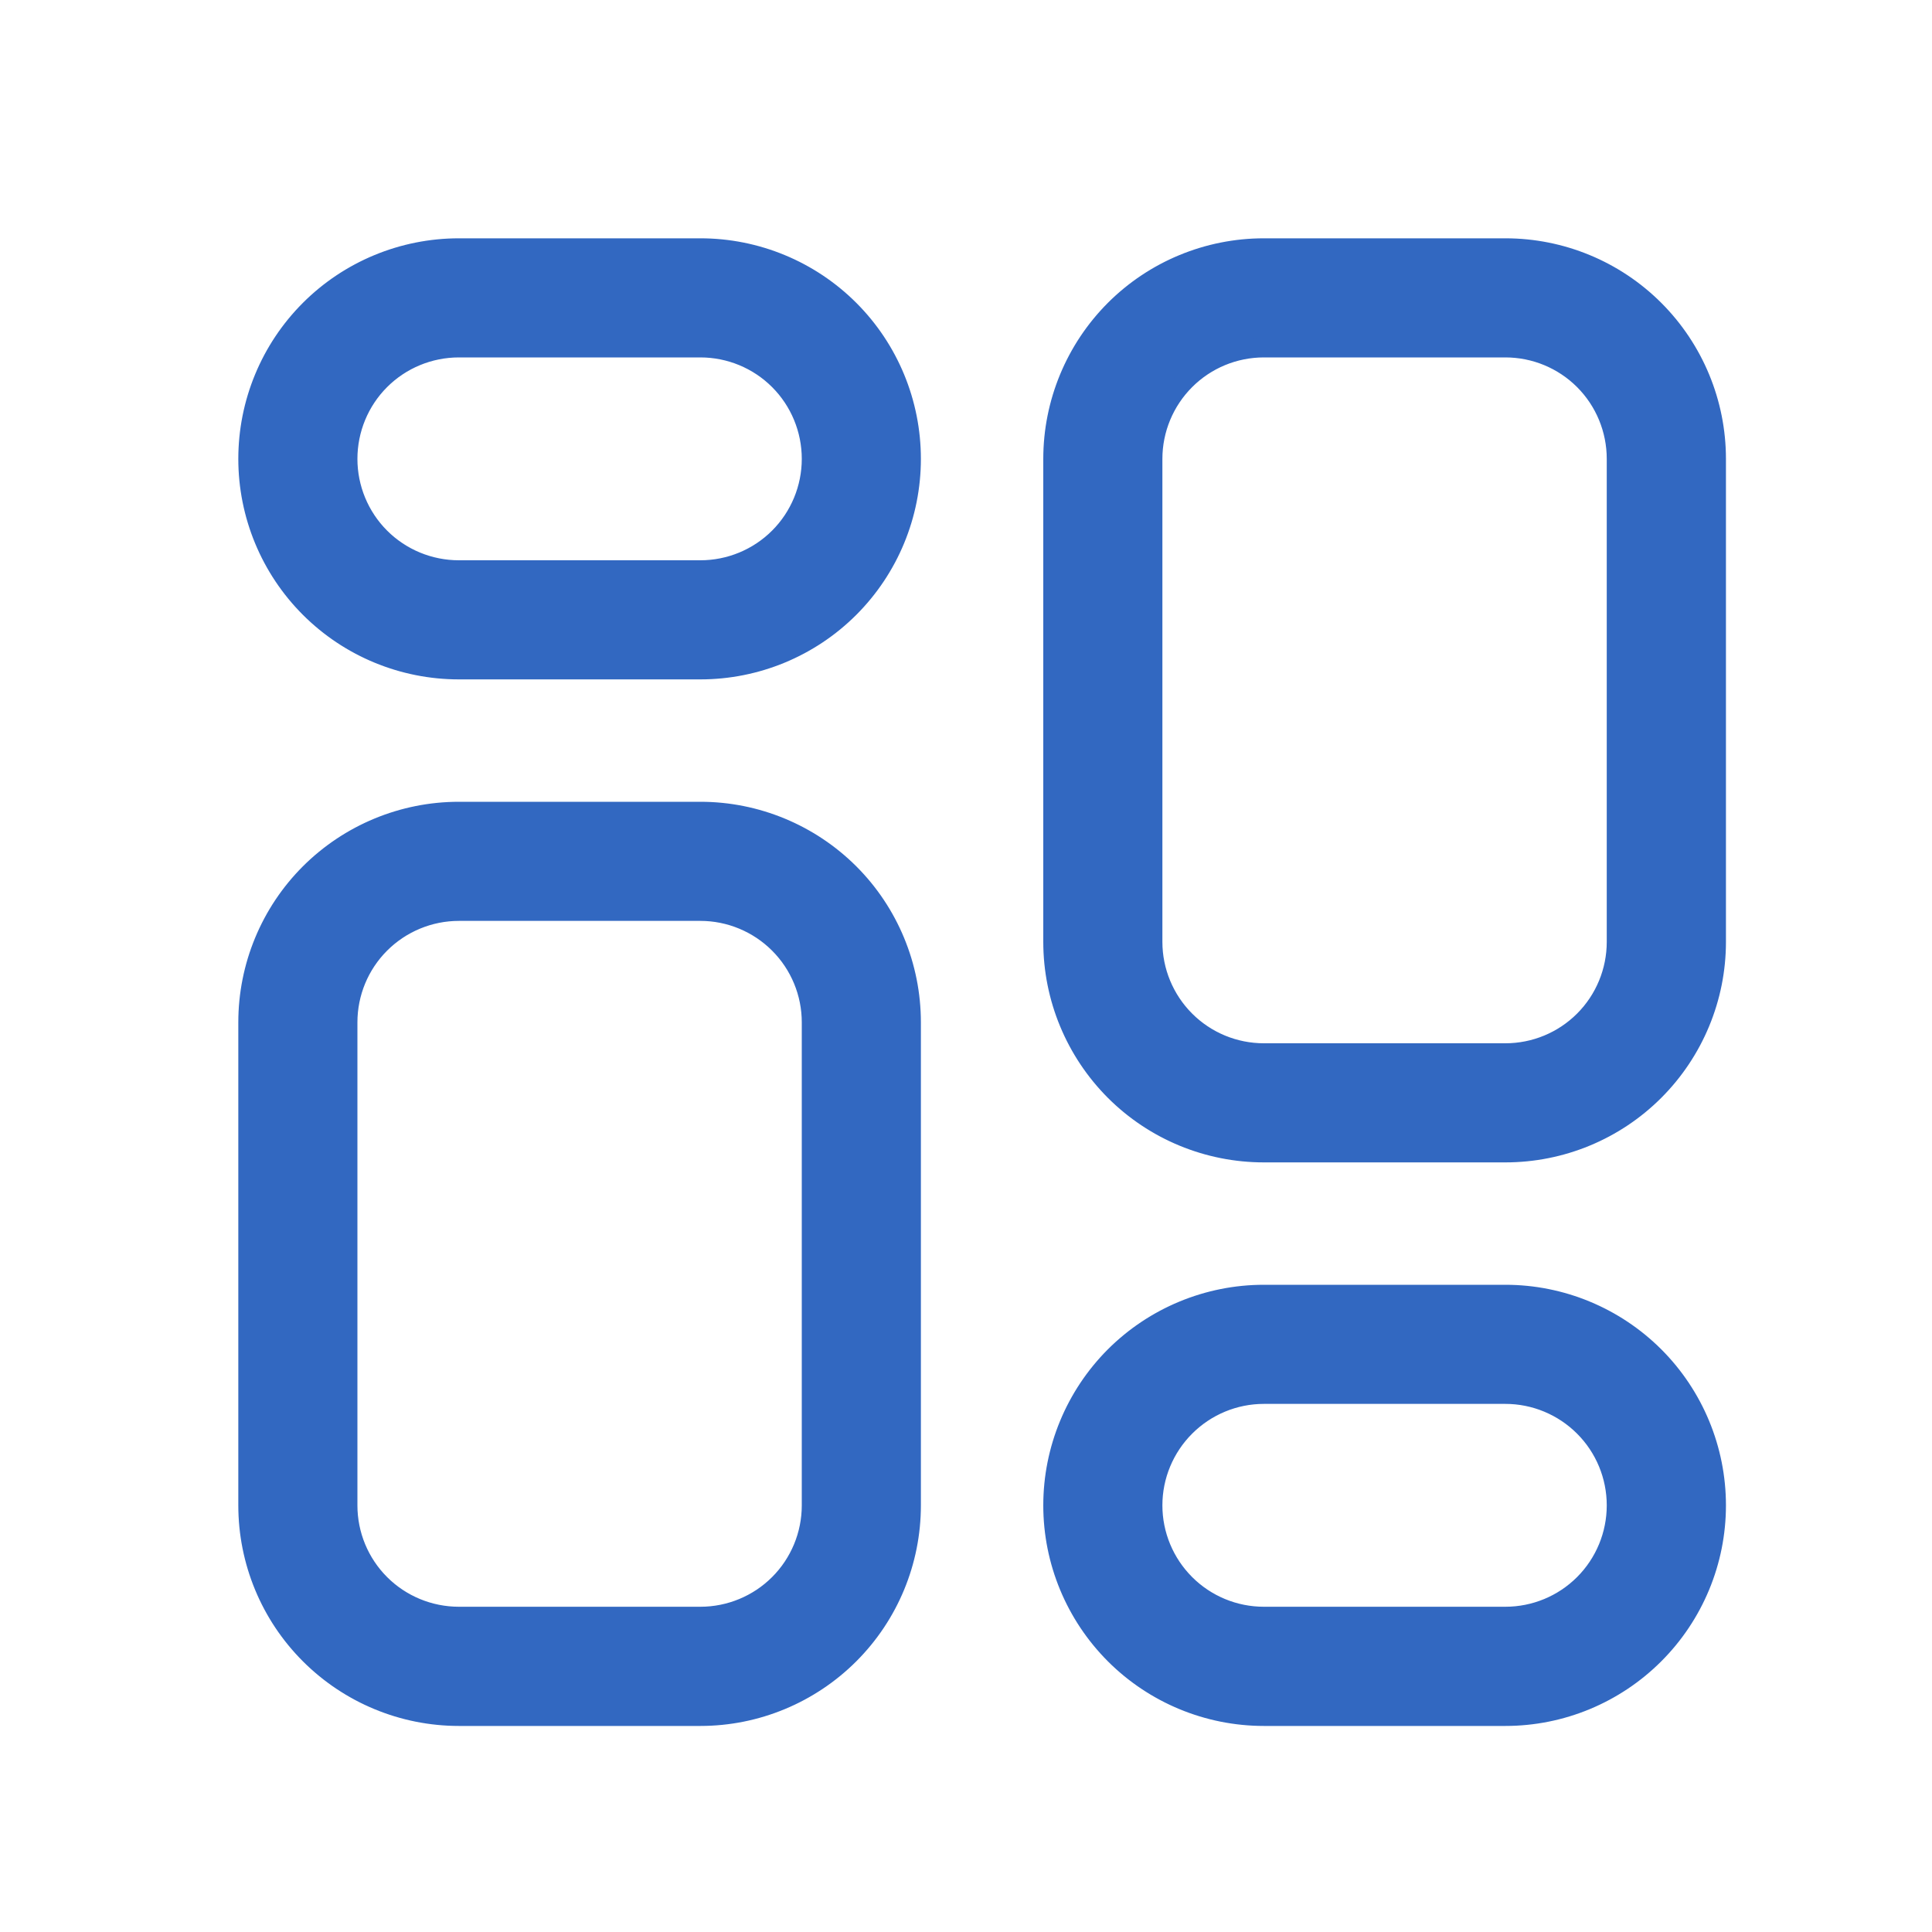
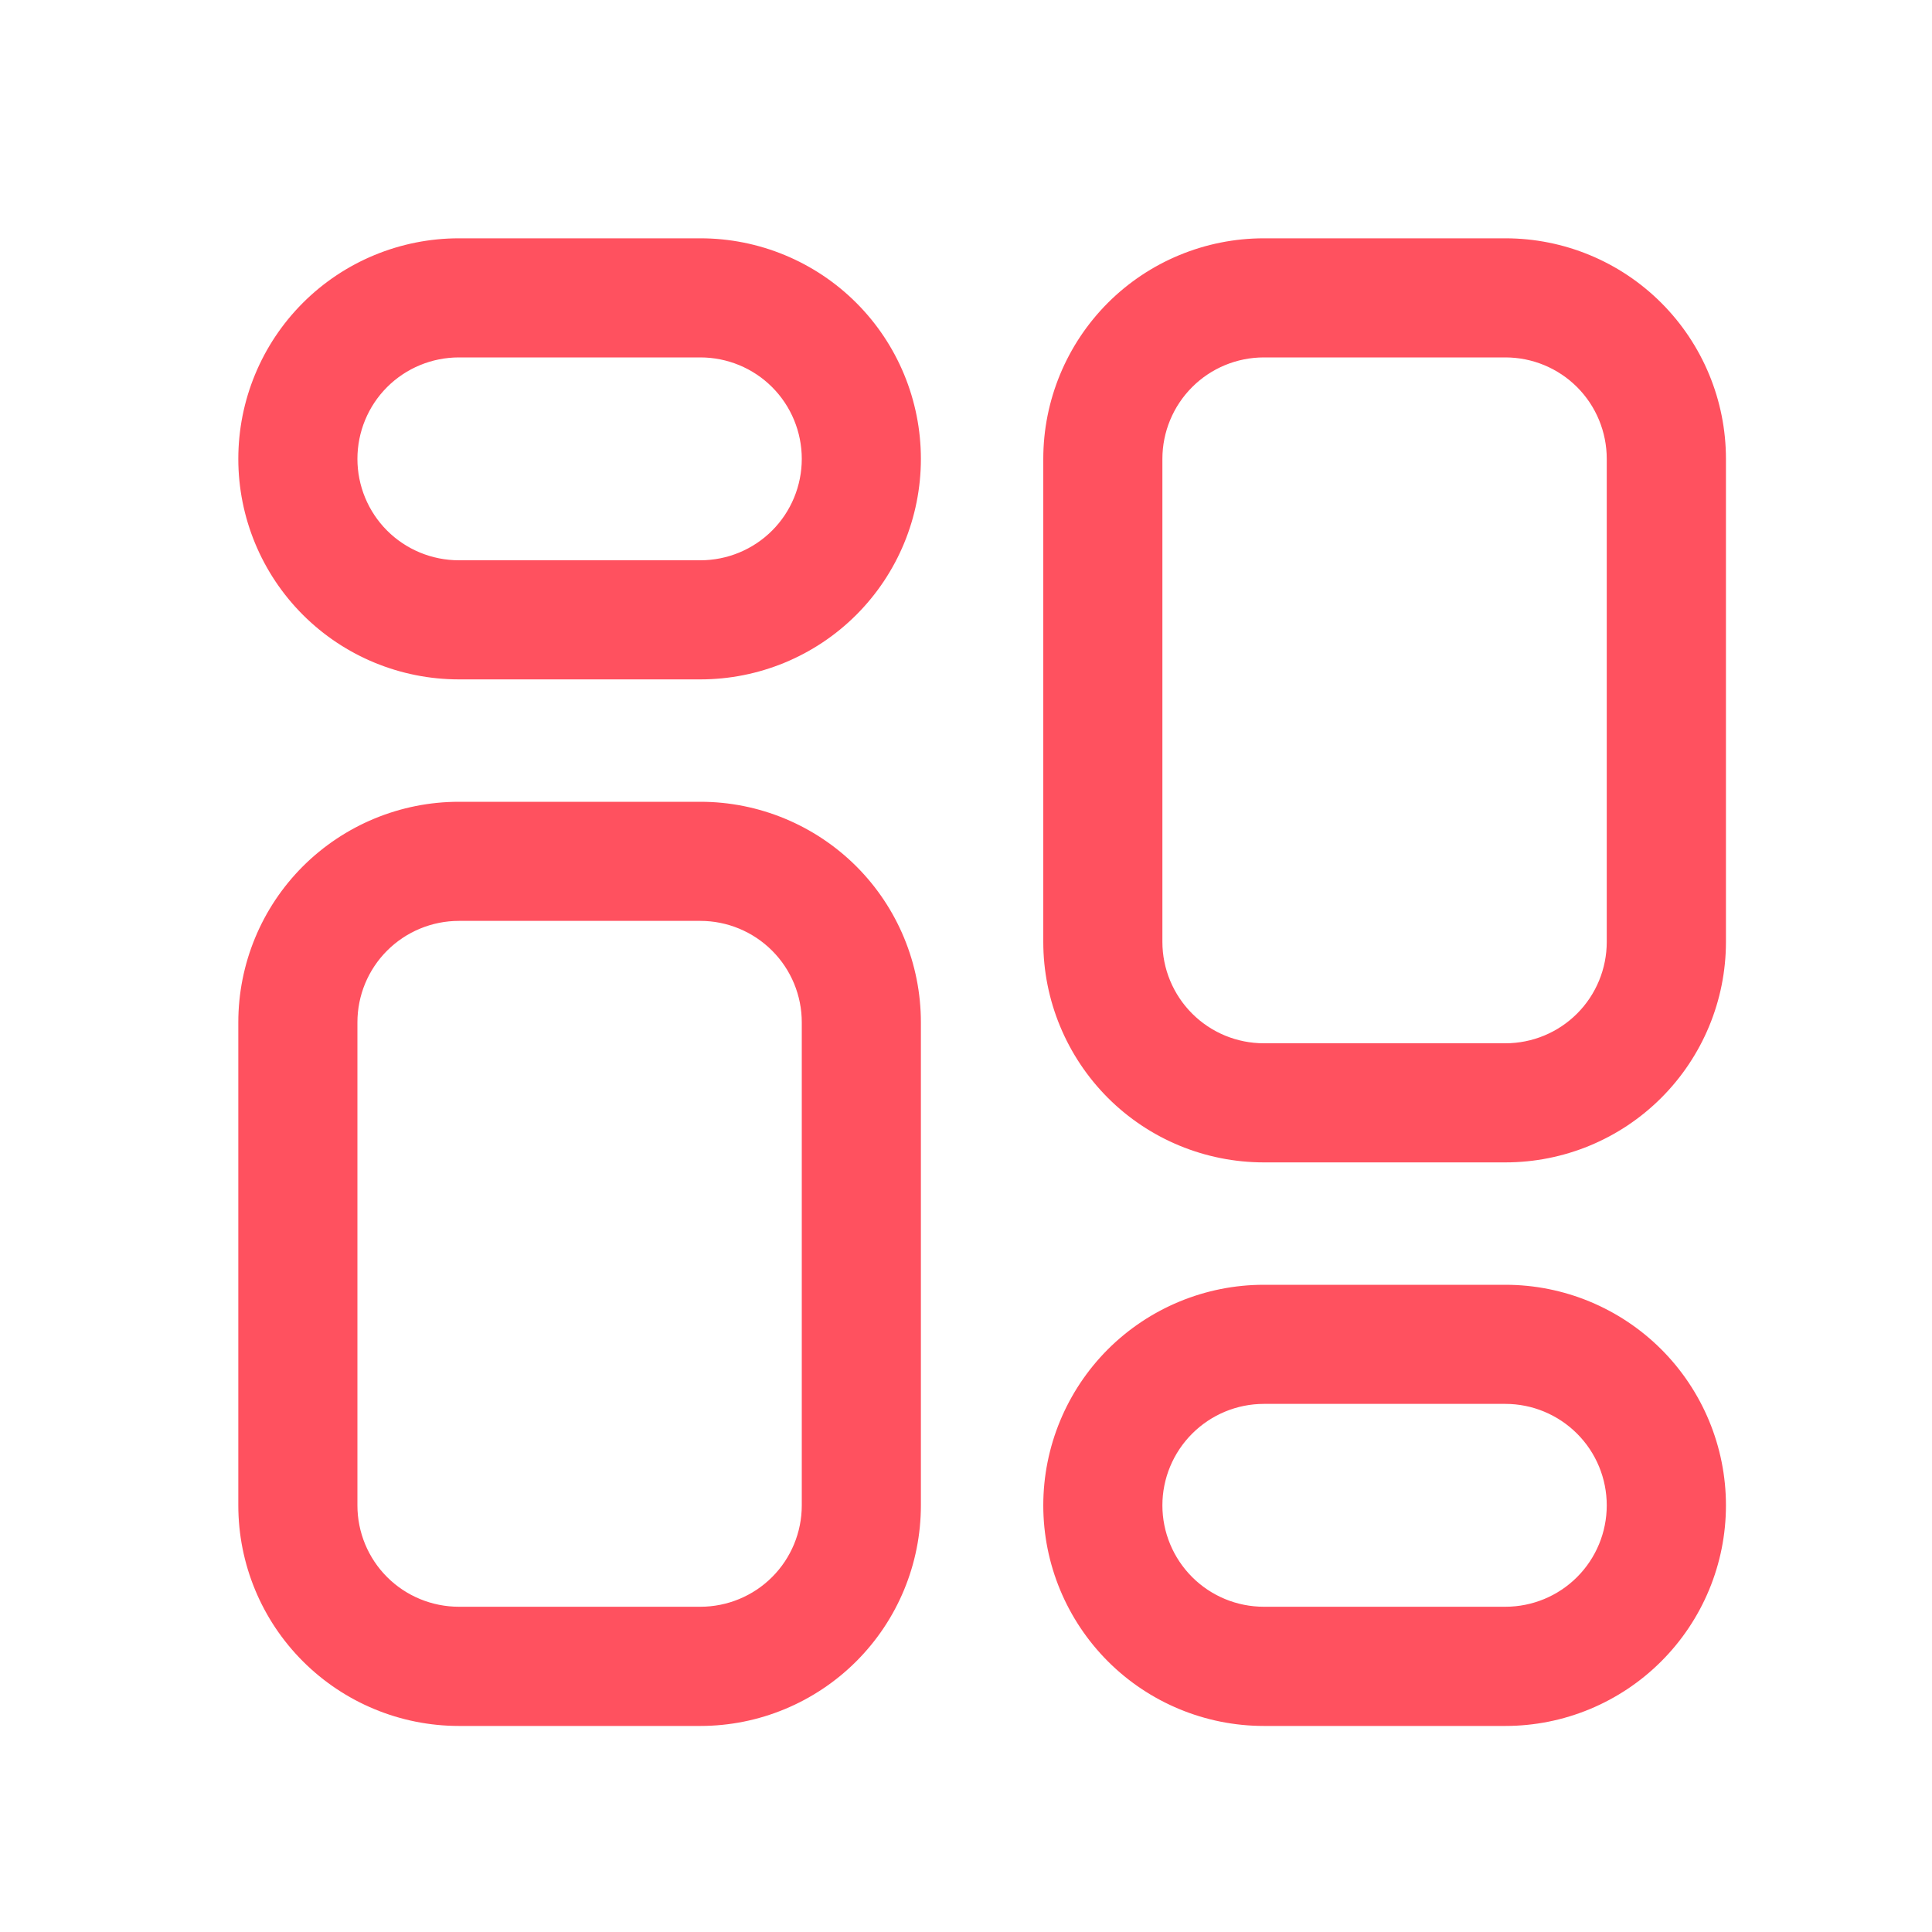
<svg xmlns="http://www.w3.org/2000/svg" width="23" height="23" viewBox="0 0 23 23" fill="none">
  <mask id="mask0_127_398" style="mask-type:alpha" maskUnits="userSpaceOnUse" x="0" y="0" width="23" height="23">
    <rect width="23" height="23" fill="#D9D9D9" />
  </mask>
  <g mask="url(#mask0_127_398)">
-     <path d="M8.338 2.952H5.463C4.797 2.952 4.158 3.216 3.687 3.687C3.216 4.158 2.952 4.797 2.952 5.463C2.952 6.128 3.216 6.767 3.687 7.238C4.158 7.709 4.797 7.973 5.463 7.973H8.338C9.003 7.973 9.642 7.709 10.113 7.238C10.584 6.767 10.848 6.128 10.848 5.463C10.848 4.797 10.584 4.158 10.113 3.687C9.642 3.216 9.003 2.952 8.338 2.952ZM8.338 6.785H5.463C5.112 6.785 4.775 6.646 4.527 6.398C4.279 6.15 4.14 5.813 4.14 5.463C4.14 5.112 4.279 4.775 4.527 4.527C4.775 4.279 5.112 4.14 5.463 4.14H8.338C8.688 4.14 9.025 4.279 9.273 4.527C9.521 4.775 9.66 5.112 9.66 5.463C9.66 5.813 9.521 6.15 9.273 6.398C9.025 6.646 8.688 6.785 8.338 6.785ZM8.338 9.66H5.463C4.797 9.66 4.158 9.925 3.687 10.395C3.216 10.866 2.952 11.505 2.952 12.171V17.921C2.952 18.587 3.216 19.225 3.687 19.696C4.158 20.167 4.797 20.432 5.463 20.432H8.338C9.003 20.432 9.642 20.167 10.113 19.696C10.584 19.225 10.848 18.587 10.848 17.921V12.171C10.848 11.505 10.584 10.866 10.113 10.395C9.642 9.925 9.003 9.66 8.338 9.66ZM9.66 17.921C9.66 18.272 9.521 18.608 9.273 18.856C9.025 19.104 8.688 19.243 8.338 19.243H5.463C5.112 19.243 4.775 19.104 4.527 18.856C4.279 18.608 4.14 18.272 4.14 17.921V12.171C4.14 11.82 4.279 11.484 4.527 11.236C4.775 10.988 5.112 10.848 5.463 10.848H8.338C8.688 10.848 9.025 10.988 9.273 11.236C9.521 11.484 9.66 11.82 9.66 12.171V17.921ZM17.921 15.41H15.046C14.38 15.41 13.741 15.675 13.27 16.145C12.8 16.616 12.535 17.255 12.535 17.921C12.535 18.587 12.8 19.225 13.27 19.696C13.741 20.167 14.38 20.432 15.046 20.432H17.921C18.587 20.432 19.225 20.167 19.696 19.696C20.167 19.225 20.432 18.587 20.432 17.921C20.432 17.255 20.167 16.616 19.696 16.145C19.225 15.675 18.587 15.41 17.921 15.41ZM17.921 19.243H15.046C14.695 19.243 14.359 19.104 14.111 18.856C13.863 18.608 13.723 18.272 13.723 17.921C13.723 17.57 13.863 17.234 14.111 16.986C14.359 16.738 14.695 16.598 15.046 16.598H17.921C18.272 16.598 18.608 16.738 18.856 16.986C19.104 17.234 19.243 17.57 19.243 17.921C19.243 18.272 19.104 18.608 18.856 18.856C18.608 19.104 18.272 19.243 17.921 19.243ZM17.921 2.952H15.046C14.38 2.952 13.741 3.216 13.27 3.687C12.8 4.158 12.535 4.797 12.535 5.463V11.213C12.535 11.878 12.8 12.517 13.27 12.988C13.741 13.459 14.38 13.723 15.046 13.723H17.921C18.587 13.723 19.225 13.459 19.696 12.988C20.167 12.517 20.432 11.878 20.432 11.213V5.463C20.432 4.797 20.167 4.158 19.696 3.687C19.225 3.216 18.587 2.952 17.921 2.952ZM19.243 11.213C19.243 11.563 19.104 11.9 18.856 12.148C18.608 12.396 18.272 12.535 17.921 12.535H15.046C14.695 12.535 14.359 12.396 14.111 12.148C13.863 11.9 13.723 11.563 13.723 11.213V5.463C13.723 5.112 13.863 4.775 14.111 4.527C14.359 4.279 14.695 4.14 15.046 4.14H17.921C18.272 4.14 18.608 4.279 18.856 4.527C19.104 4.775 19.243 5.112 19.243 5.463V11.213Z" fill="#3268C1" stroke="#3268C1" stroke-width="0.23" />
+     <path d="M8.338 2.952H5.463C4.797 2.952 4.158 3.216 3.687 3.687C3.216 4.158 2.952 4.797 2.952 5.463C2.952 6.128 3.216 6.767 3.687 7.238C4.158 7.709 4.797 7.973 5.463 7.973H8.338C9.003 7.973 9.642 7.709 10.113 7.238C10.584 6.767 10.848 6.128 10.848 5.463C10.848 4.797 10.584 4.158 10.113 3.687C9.642 3.216 9.003 2.952 8.338 2.952ZM8.338 6.785H5.463C5.112 6.785 4.775 6.646 4.527 6.398C4.279 6.15 4.14 5.813 4.14 5.463C4.14 5.112 4.279 4.775 4.527 4.527C4.775 4.279 5.112 4.14 5.463 4.14H8.338C8.688 4.14 9.025 4.279 9.273 4.527C9.521 4.775 9.66 5.112 9.66 5.463C9.66 5.813 9.521 6.15 9.273 6.398C9.025 6.646 8.688 6.785 8.338 6.785ZM8.338 9.66H5.463C4.797 9.66 4.158 9.925 3.687 10.395C3.216 10.866 2.952 11.505 2.952 12.171V17.921C2.952 18.587 3.216 19.225 3.687 19.696C4.158 20.167 4.797 20.432 5.463 20.432H8.338C9.003 20.432 9.642 20.167 10.113 19.696C10.584 19.225 10.848 18.587 10.848 17.921V12.171C10.848 11.505 10.584 10.866 10.113 10.395C9.642 9.925 9.003 9.66 8.338 9.66ZM9.66 17.921C9.66 18.272 9.521 18.608 9.273 18.856C9.025 19.104 8.688 19.243 8.338 19.243H5.463C5.112 19.243 4.775 19.104 4.527 18.856C4.279 18.608 4.14 18.272 4.14 17.921V12.171C4.14 11.82 4.279 11.484 4.527 11.236C4.775 10.988 5.112 10.848 5.463 10.848H8.338C8.688 10.848 9.025 10.988 9.273 11.236C9.521 11.484 9.66 11.82 9.66 12.171V17.921ZM17.921 15.41H15.046C14.38 15.41 13.741 15.675 13.27 16.145C12.8 16.616 12.535 17.255 12.535 17.921C12.535 18.587 12.8 19.225 13.27 19.696C13.741 20.167 14.38 20.432 15.046 20.432H17.921C18.587 20.432 19.225 20.167 19.696 19.696C20.167 19.225 20.432 18.587 20.432 17.921C20.432 17.255 20.167 16.616 19.696 16.145C19.225 15.675 18.587 15.41 17.921 15.41ZM17.921 19.243H15.046C14.695 19.243 14.359 19.104 14.111 18.856C13.863 18.608 13.723 18.272 13.723 17.921C13.723 17.57 13.863 17.234 14.111 16.986C14.359 16.738 14.695 16.598 15.046 16.598H17.921C18.272 16.598 18.608 16.738 18.856 16.986C19.104 17.234 19.243 17.57 19.243 17.921C19.243 18.272 19.104 18.608 18.856 18.856C18.608 19.104 18.272 19.243 17.921 19.243ZM17.921 2.952H15.046C14.38 2.952 13.741 3.216 13.27 3.687C12.8 4.158 12.535 4.797 12.535 5.463V11.213C12.535 11.878 12.8 12.517 13.27 12.988C13.741 13.459 14.38 13.723 15.046 13.723H17.921C18.587 13.723 19.225 13.459 19.696 12.988C20.167 12.517 20.432 11.878 20.432 11.213V5.463C20.432 4.797 20.167 4.158 19.696 3.687C19.225 3.216 18.587 2.952 17.921 2.952ZM19.243 11.213C19.243 11.563 19.104 11.9 18.856 12.148C18.608 12.396 18.272 12.535 17.921 12.535H15.046C14.695 12.535 14.359 12.396 14.111 12.148C13.863 11.9 13.723 11.563 13.723 11.213V5.463C13.723 5.112 13.863 4.775 14.111 4.527C14.359 4.279 14.695 4.14 15.046 4.14H17.921C18.272 4.14 18.608 4.279 18.856 4.527C19.104 4.775 19.243 5.112 19.243 5.463V11.213Z" fill="#ff515f" stroke="#ff515f" stroke-width="0.23" />
  </g>
</svg>
